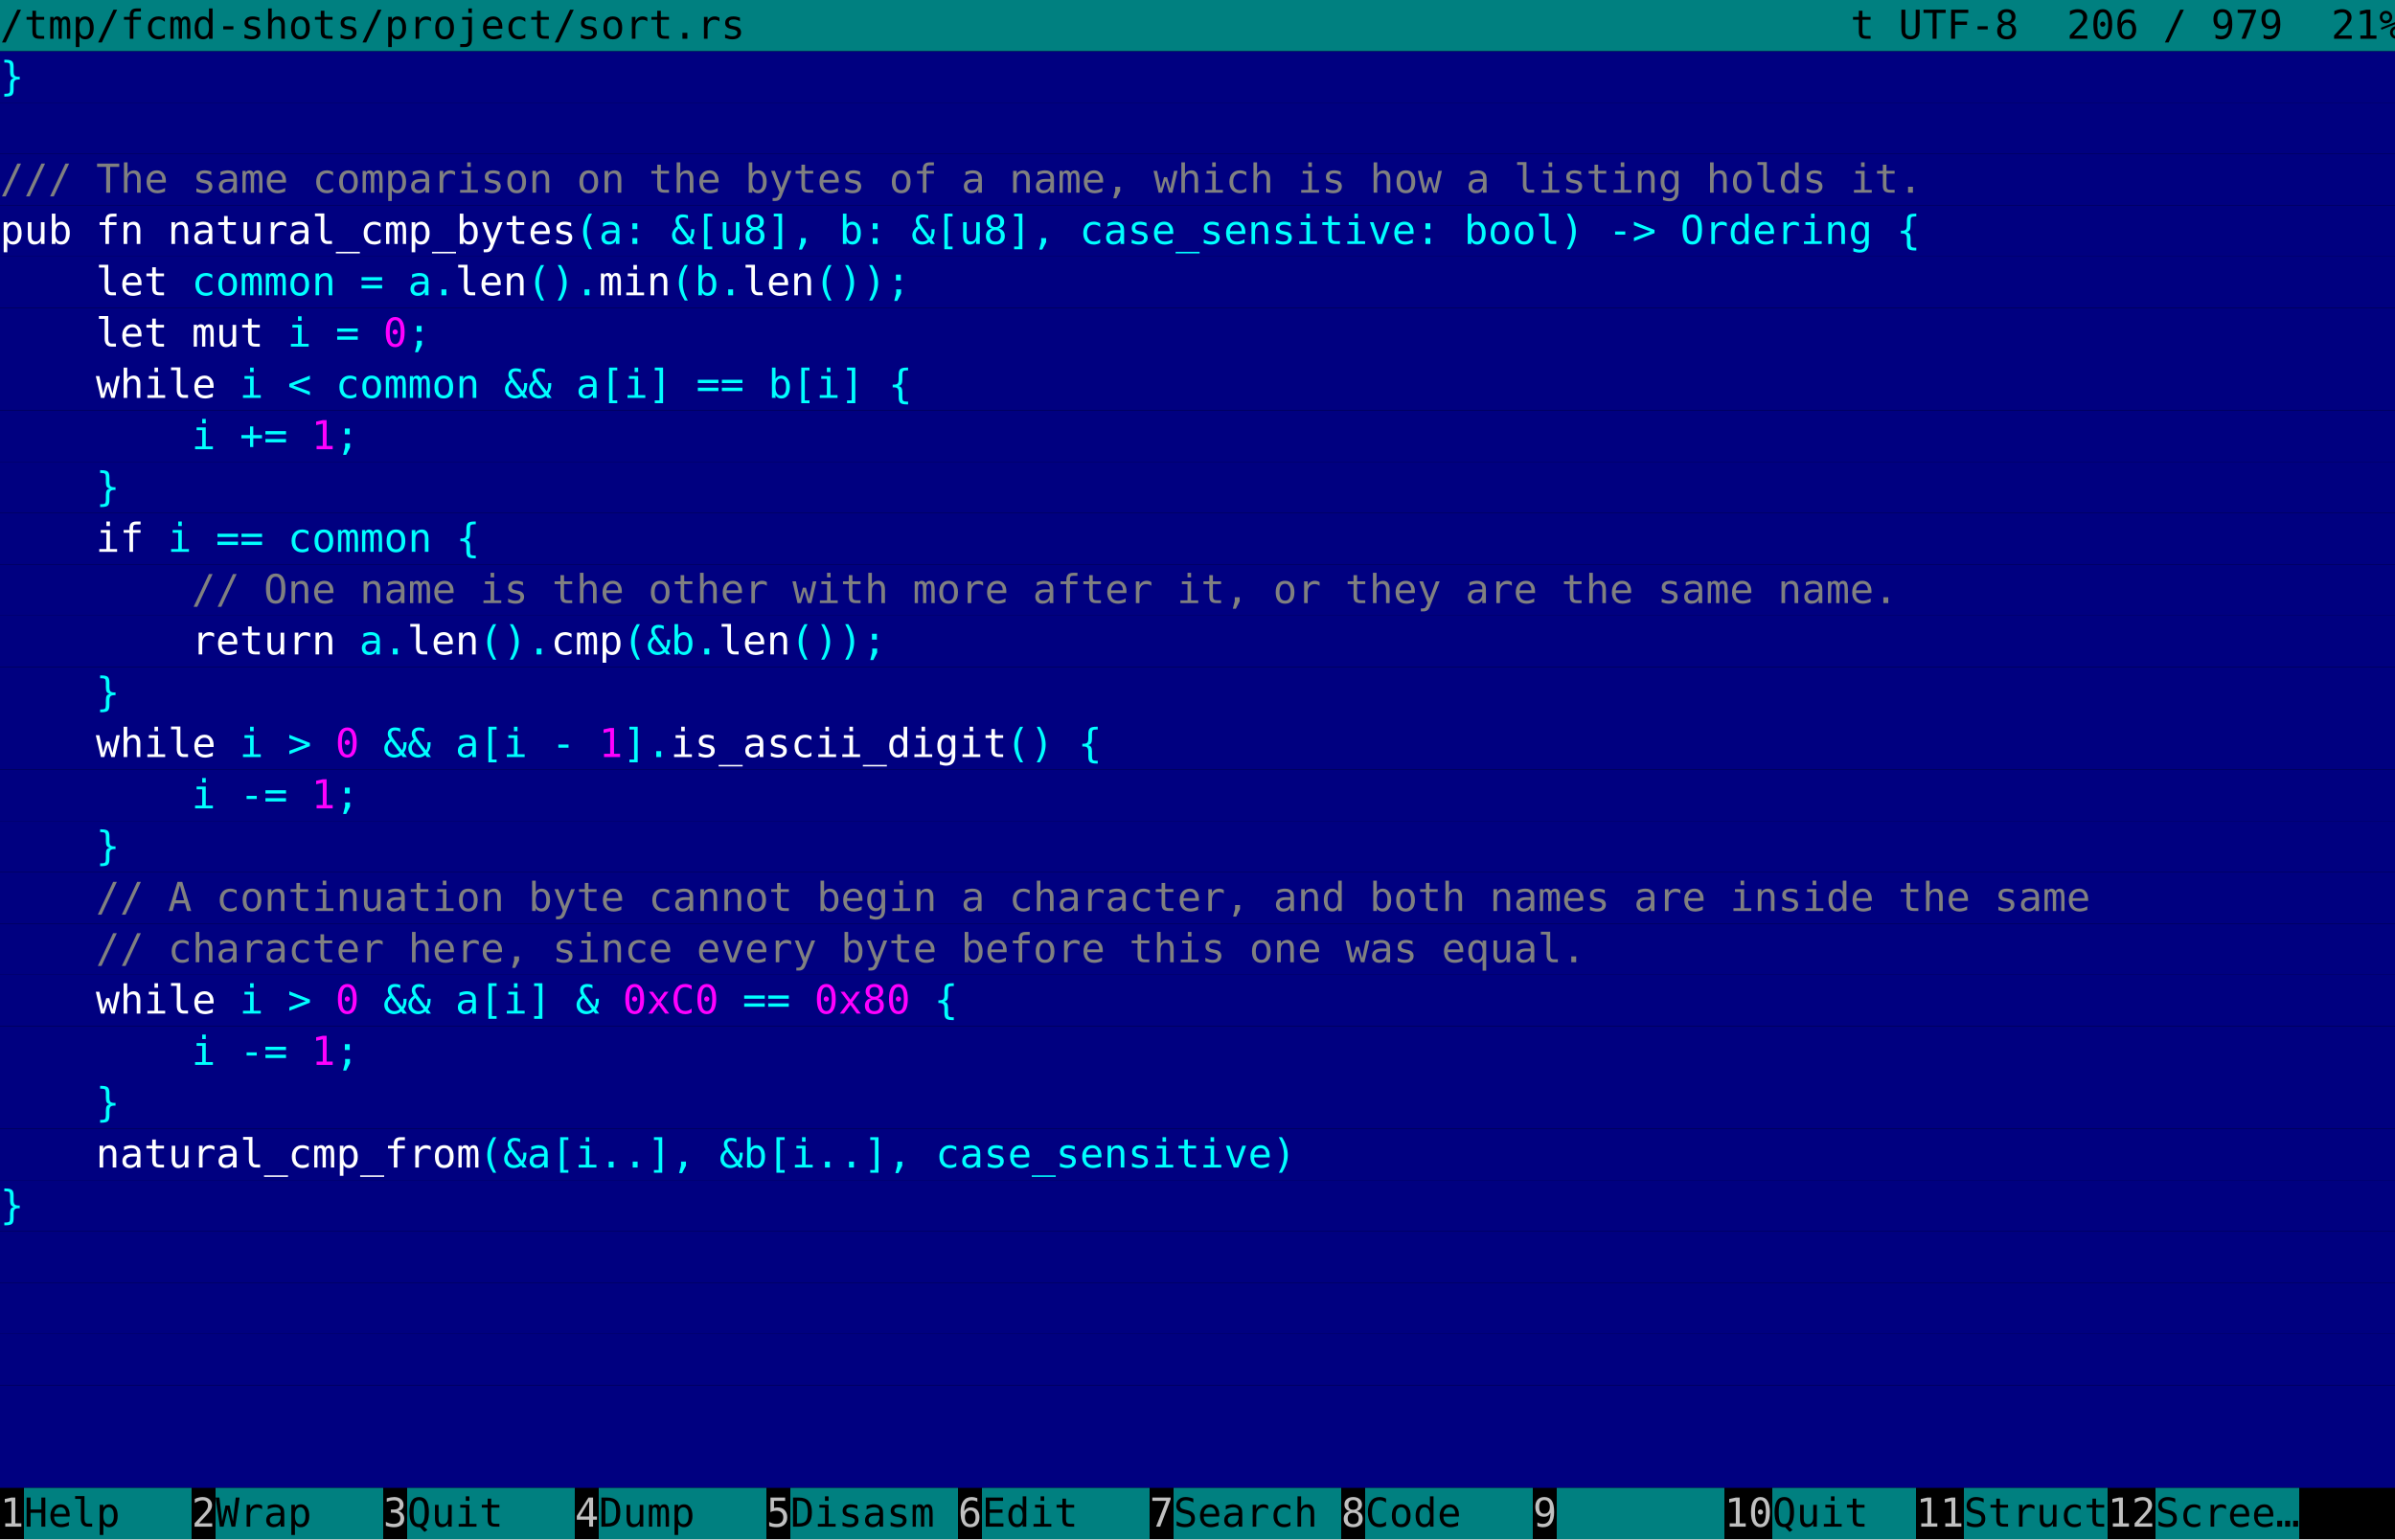
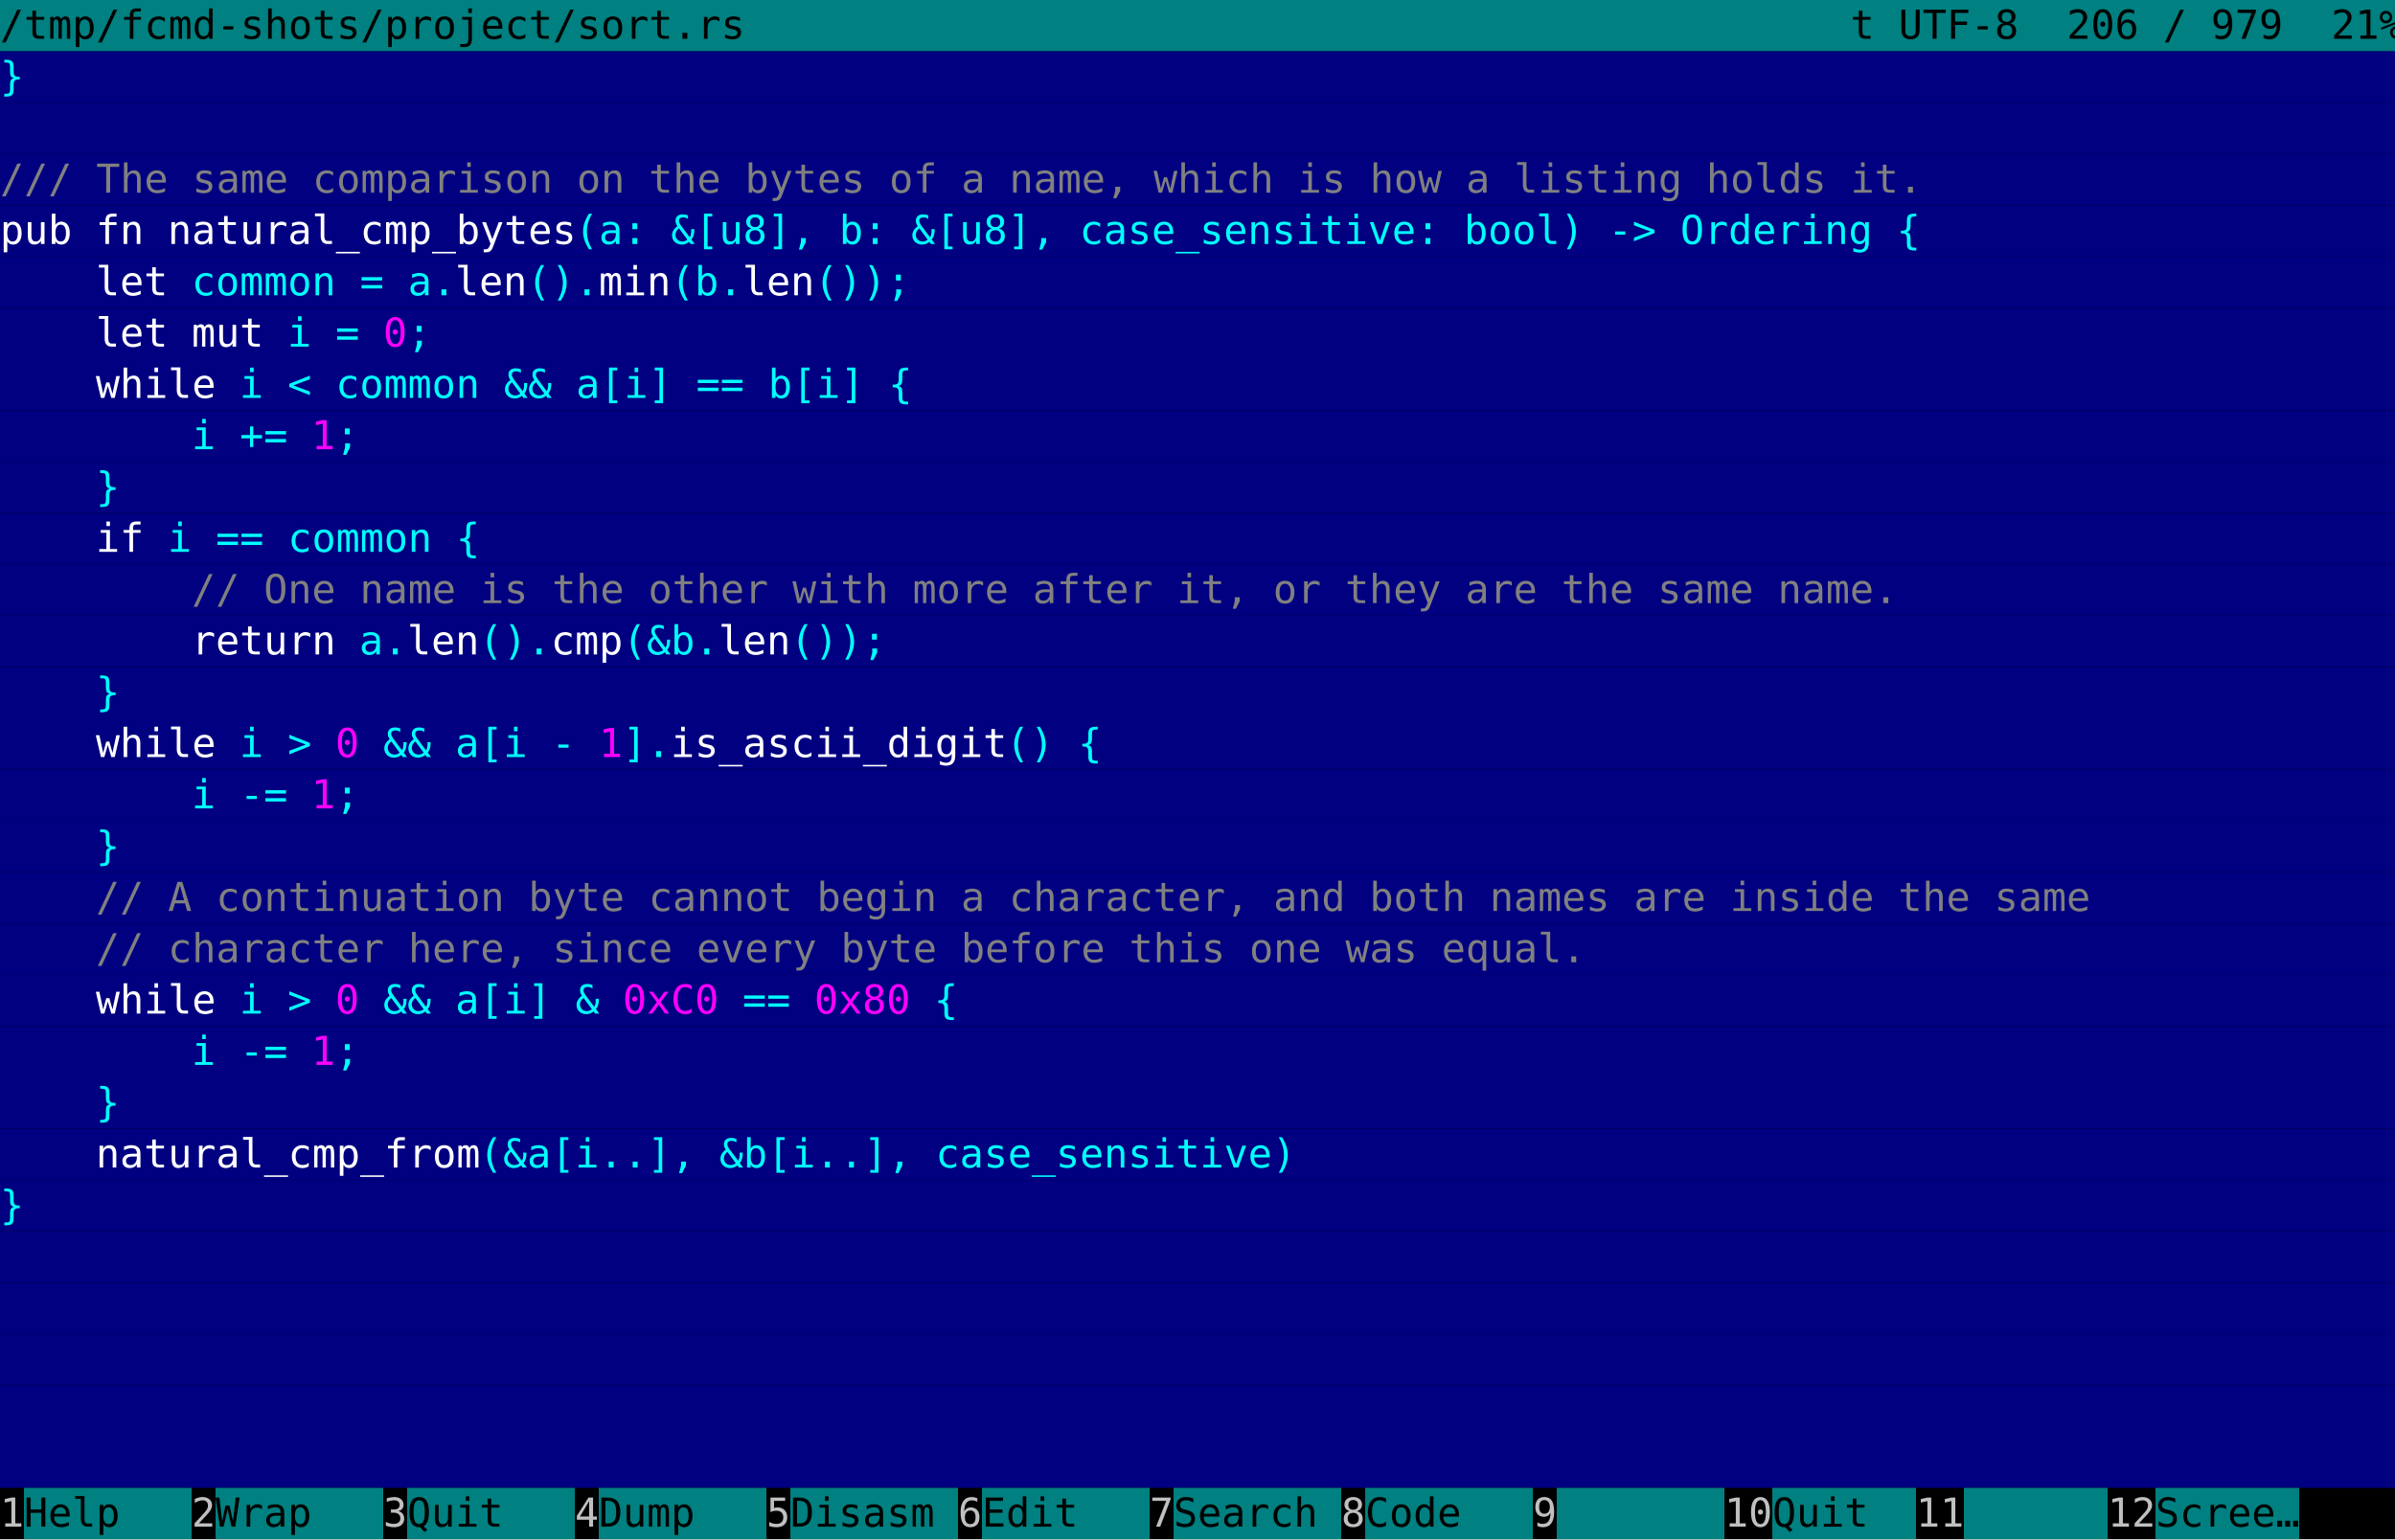
<svg xmlns="http://www.w3.org/2000/svg" viewBox="0 0 840 540" width="840" height="540" font-family="ui-monospace, 'DejaVu Sans Mono', 'Cascadia Mono', Menlo, Consolas, monospace" font-size="14">
  <rect width="840" height="540" fill="#000000" />
  <rect x="0.0" y="0.0" width="840.0" height="18" fill="#008080" />
  <text xml:space="preserve" x="0.0 8.4 16.8 25.2 33.6 42.0 50.4 58.8 67.2 75.6 84.0 92.4 100.8 109.2 117.6 126.0 134.4 142.8 151.2 159.6 168.0 176.4 184.8 193.2 201.6 210.0 218.4 226.8 235.2 243.6 252.0 260.4 268.8 277.2 285.6 294.0 302.4 310.8 319.2 327.6 336.0 344.4 352.8 361.2 369.6 378.0 386.4 394.8 403.2 411.6 420.0 428.4 436.8 445.2 453.6 462.0 470.4 478.8 487.2 495.6 504.0 512.4 520.8 529.2 537.6 546.0 554.4 562.8 571.2 579.6 588.0 596.4 604.8 613.2 621.6 630.0 638.4 646.8 655.2 663.6 672.0 680.4 688.8 697.2 705.6 714.0 722.4 730.8 739.2 747.6 756.0 764.4 772.8 781.2 789.6 798.0 806.4 814.8 823.2 831.6" y="13.6" fill="#000000">/tmp/fcmd-shots/project/sort.rs                                              t UTF-8  206 / 979  21%</text>
  <rect x="0.0" y="18.0" width="840.0" height="18" fill="#000080" />
  <text xml:space="preserve" x="0.0" y="31.6" fill="#00ffff">}</text>
  <rect x="0.0" y="36.0" width="840.0" height="18" fill="#000080" />
  <rect x="0.0" y="54.0" width="840.0" height="18" fill="#000080" />
  <text xml:space="preserve" x="0.0 8.4 16.8 25.2 33.6 42.0 50.4 58.8 67.2 75.6 84.0 92.4 100.8 109.2 117.6 126.0 134.4 142.8 151.2 159.6 168.0 176.4 184.8 193.2 201.6 210.0 218.4 226.8 235.2 243.6 252.0 260.4 268.8 277.2 285.6 294.0 302.4 310.8 319.2 327.6 336.0 344.4 352.8 361.2 369.6 378.0 386.4 394.8 403.2 411.6 420.0 428.4 436.8 445.2 453.6 462.0 470.4 478.8 487.2 495.6 504.0 512.4 520.8 529.2 537.6 546.0 554.4 562.8 571.2 579.6 588.0 596.4 604.8 613.2 621.6 630.0 638.4 646.8 655.2 663.6" y="67.6" fill="#808080">/// The same comparison on the bytes of a name, which is how a listing holds it.</text>
  <rect x="0.0" y="72.0" width="840.0" height="18" fill="#000080" />
  <text xml:space="preserve" x="0.0 8.4 16.8" y="85.6" fill="#ffffff">pub</text>
  <text xml:space="preserve" x="33.6 42.0" y="85.6" fill="#ffffff">fn</text>
  <text xml:space="preserve" x="58.8 67.2 75.6 84.0 92.4 100.8 109.2 117.6 126.0 134.4 142.8 151.2 159.6 168.0 176.4 184.8 193.2" y="85.6" fill="#ffffff">natural_cmp_bytes</text>
  <text xml:space="preserve" x="201.6 210.0 218.4 226.8 235.2 243.6 252.0 260.4 268.8 277.2 285.6 294.0 302.4 310.8 319.2 327.6 336.0 344.4 352.8 361.2 369.6 378.0 386.4 394.8 403.2 411.6 420.0 428.4 436.8 445.2 453.6 462.0 470.4 478.8 487.2 495.6 504.0 512.4 520.8 529.2 537.6 546.0 554.4 562.8 571.2 579.6 588.0 596.4 604.8 613.2 621.6 630.0 638.4 646.8 655.2 663.6" y="85.6" fill="#00ffff">(a: &amp;[u8], b: &amp;[u8], case_sensitive: bool) -&gt; Ordering {</text>
  <rect x="0.0" y="90.0" width="840.0" height="18" fill="#000080" />
  <text xml:space="preserve" x="33.6 42.0 50.4" y="103.6" fill="#ffffff">let</text>
  <text xml:space="preserve" x="67.2 75.6 84.0 92.4 100.8 109.2 117.6 126.0 134.4 142.8 151.2" y="103.6" fill="#00ffff">common = a.</text>
  <text xml:space="preserve" x="159.6 168.0 176.4" y="103.6" fill="#ffffff">len</text>
  <text xml:space="preserve" x="184.8 193.2 201.6" y="103.6" fill="#00ffff">().</text>
  <text xml:space="preserve" x="210.0 218.4 226.8" y="103.6" fill="#ffffff">min</text>
  <text xml:space="preserve" x="235.2 243.6 252.0" y="103.6" fill="#00ffff">(b.</text>
  <text xml:space="preserve" x="260.4 268.8 277.2" y="103.6" fill="#ffffff">len</text>
  <text xml:space="preserve" x="285.6 294.0 302.4 310.8" y="103.6" fill="#00ffff">());</text>
  <rect x="0.0" y="108.0" width="840.0" height="18" fill="#000080" />
  <text xml:space="preserve" x="33.6 42.0 50.4" y="121.6" fill="#ffffff">let</text>
  <text xml:space="preserve" x="67.2 75.6 84.0" y="121.6" fill="#ffffff">mut</text>
  <text xml:space="preserve" x="100.8 109.2 117.6" y="121.6" fill="#00ffff">i =</text>
  <text xml:space="preserve" x="134.4" y="121.6" fill="#ff00ff">0</text>
  <text xml:space="preserve" x="142.8" y="121.6" fill="#00ffff">;</text>
  <rect x="0.0" y="126.0" width="840.0" height="18" fill="#000080" />
  <text xml:space="preserve" x="33.6 42.0 50.4 58.8 67.2" y="139.6" fill="#ffffff">while</text>
  <text xml:space="preserve" x="84.0 92.4 100.8 109.2 117.6 126.0 134.4 142.8 151.2 159.6 168.0 176.4 184.8 193.2 201.6 210.0 218.4 226.8 235.2 243.6 252.0 260.4 268.8 277.2 285.6 294.0 302.4 310.8" y="139.6" fill="#00ffff">i &lt; common &amp;&amp; a[i] == b[i] {</text>
  <rect x="0.0" y="144.0" width="840.0" height="18" fill="#000080" />
  <text xml:space="preserve" x="67.2 75.6 84.0 92.4" y="157.6" fill="#00ffff">i +=</text>
  <text xml:space="preserve" x="109.2" y="157.6" fill="#ff00ff">1</text>
  <text xml:space="preserve" x="117.6" y="157.6" fill="#00ffff">;</text>
  <rect x="0.0" y="162.0" width="840.0" height="18" fill="#000080" />
  <text xml:space="preserve" x="33.6" y="175.6" fill="#00ffff">}</text>
  <rect x="0.0" y="180.0" width="840.0" height="18" fill="#000080" />
  <text xml:space="preserve" x="33.6 42.0" y="193.6" fill="#ffffff">if</text>
  <text xml:space="preserve" x="58.8 67.2 75.6 84.0 92.4 100.8 109.2 117.6 126.0 134.4 142.8 151.2 159.6" y="193.6" fill="#00ffff">i == common {</text>
  <rect x="0.0" y="198.0" width="840.0" height="18" fill="#000080" />
  <text xml:space="preserve" x="67.2 75.6 84.0 92.4 100.8 109.2 117.6 126.0 134.4 142.8 151.2 159.6 168.0 176.4 184.8 193.2 201.6 210.0 218.4 226.8 235.2 243.6 252.0 260.4 268.8 277.2 285.6 294.0 302.4 310.8 319.2 327.6 336.0 344.4 352.8 361.2 369.6 378.0 386.4 394.8 403.2 411.6 420.0 428.4 436.8 445.2 453.6 462.0 470.4 478.8 487.2 495.6 504.0 512.4 520.8 529.2 537.6 546.0 554.4 562.8 571.2 579.6 588.0 596.4 604.8 613.2 621.6 630.0 638.4 646.8 655.2" y="211.6" fill="#808080">// One name is the other with more after it, or they are the same name.</text>
  <rect x="0.0" y="216.0" width="840.0" height="18" fill="#000080" />
  <text xml:space="preserve" x="67.2 75.6 84.0 92.4 100.8 109.2" y="229.6" fill="#ffffff">return</text>
  <text xml:space="preserve" x="126.0 134.4" y="229.6" fill="#00ffff">a.</text>
  <text xml:space="preserve" x="142.8 151.2 159.6" y="229.6" fill="#ffffff">len</text>
  <text xml:space="preserve" x="168.0 176.4 184.8" y="229.6" fill="#00ffff">().</text>
  <text xml:space="preserve" x="193.2 201.6 210.0" y="229.6" fill="#ffffff">cmp</text>
  <text xml:space="preserve" x="218.4 226.8 235.2 243.6" y="229.6" fill="#00ffff">(&amp;b.</text>
  <text xml:space="preserve" x="252.0 260.4 268.8" y="229.6" fill="#ffffff">len</text>
  <text xml:space="preserve" x="277.2 285.6 294.0 302.4" y="229.6" fill="#00ffff">());</text>
  <rect x="0.0" y="234.0" width="840.0" height="18" fill="#000080" />
  <text xml:space="preserve" x="33.6" y="247.6" fill="#00ffff">}</text>
  <rect x="0.0" y="252.0" width="840.0" height="18" fill="#000080" />
  <text xml:space="preserve" x="33.6 42.0 50.4 58.8 67.2" y="265.6" fill="#ffffff">while</text>
  <text xml:space="preserve" x="84.0 92.4 100.8" y="265.6" fill="#00ffff">i &gt;</text>
  <text xml:space="preserve" x="117.6" y="265.6" fill="#ff00ff">0</text>
  <text xml:space="preserve" x="134.4 142.8 151.2 159.6 168.0 176.4 184.8 193.2" y="265.6" fill="#00ffff">&amp;&amp; a[i -</text>
  <text xml:space="preserve" x="210.0" y="265.6" fill="#ff00ff">1</text>
  <text xml:space="preserve" x="218.4 226.8" y="265.6" fill="#00ffff">].</text>
  <text xml:space="preserve" x="235.2 243.6 252.0 260.4 268.8 277.2 285.6 294.0 302.4 310.8 319.2 327.6 336.0 344.4" y="265.6" fill="#ffffff">is_ascii_digit</text>
  <text xml:space="preserve" x="352.8 361.2 369.6 378.0" y="265.6" fill="#00ffff">() {</text>
  <rect x="0.0" y="270.0" width="840.0" height="18" fill="#000080" />
  <text xml:space="preserve" x="67.2 75.6 84.0 92.4" y="283.6" fill="#00ffff">i -=</text>
  <text xml:space="preserve" x="109.2" y="283.6" fill="#ff00ff">1</text>
  <text xml:space="preserve" x="117.6" y="283.6" fill="#00ffff">;</text>
  <rect x="0.0" y="288.0" width="840.0" height="18" fill="#000080" />
  <text xml:space="preserve" x="33.6" y="301.6" fill="#00ffff">}</text>
  <rect x="0.0" y="306.0" width="840.0" height="18" fill="#000080" />
  <text xml:space="preserve" x="33.6 42.0 50.4 58.8 67.2 75.6 84.0 92.4 100.8 109.2 117.6 126.0 134.4 142.8 151.2 159.6 168.0 176.4 184.8 193.2 201.6 210.0 218.4 226.8 235.2 243.6 252.0 260.4 268.8 277.2 285.6 294.0 302.4 310.8 319.2 327.6 336.0 344.4 352.8 361.2 369.6 378.0 386.4 394.8 403.2 411.6 420.0 428.4 436.8 445.2 453.6 462.0 470.4 478.8 487.2 495.6 504.0 512.4 520.8 529.2 537.6 546.0 554.4 562.8 571.2 579.6 588.0 596.4 604.8 613.2 621.6 630.0 638.4 646.8 655.2 663.6 672.0 680.4 688.8 697.2 705.6 714.0 722.4" y="319.6" fill="#808080">// A continuation byte cannot begin a character, and both names are inside the same</text>
  <rect x="0.0" y="324.0" width="840.0" height="18" fill="#000080" />
  <text xml:space="preserve" x="33.6 42.0 50.4 58.8 67.2 75.6 84.0 92.4 100.8 109.2 117.6 126.0 134.4 142.8 151.2 159.6 168.0 176.4 184.8 193.2 201.6 210.0 218.4 226.8 235.2 243.6 252.0 260.4 268.8 277.2 285.6 294.0 302.4 310.8 319.2 327.6 336.0 344.4 352.8 361.2 369.6 378.0 386.4 394.8 403.2 411.6 420.0 428.4 436.8 445.2 453.6 462.0 470.4 478.8 487.2 495.6 504.0 512.4 520.8 529.2 537.6 546.0" y="337.6" fill="#808080">// character here, since every byte before this one was equal.</text>
  <rect x="0.0" y="342.0" width="840.0" height="18" fill="#000080" />
  <text xml:space="preserve" x="33.6 42.0 50.4 58.8 67.2" y="355.6" fill="#ffffff">while</text>
  <text xml:space="preserve" x="84.0 92.4 100.8" y="355.6" fill="#00ffff">i &gt;</text>
  <text xml:space="preserve" x="117.6" y="355.6" fill="#ff00ff">0</text>
  <text xml:space="preserve" x="134.4 142.8 151.2 159.6 168.0 176.4 184.8 193.2 201.6" y="355.6" fill="#00ffff">&amp;&amp; a[i] &amp;</text>
  <text xml:space="preserve" x="218.4 226.8 235.2 243.6" y="355.6" fill="#ff00ff">0xC0</text>
  <text xml:space="preserve" x="260.4 268.8" y="355.6" fill="#00ffff">==</text>
  <text xml:space="preserve" x="285.6 294.0 302.4 310.8" y="355.6" fill="#ff00ff">0x80</text>
  <text xml:space="preserve" x="327.6" y="355.6" fill="#00ffff">{</text>
  <rect x="0.0" y="360.0" width="840.0" height="18" fill="#000080" />
  <text xml:space="preserve" x="67.2 75.6 84.0 92.4" y="373.6" fill="#00ffff">i -=</text>
  <text xml:space="preserve" x="109.2" y="373.6" fill="#ff00ff">1</text>
  <text xml:space="preserve" x="117.6" y="373.6" fill="#00ffff">;</text>
  <rect x="0.0" y="378.0" width="840.0" height="18" fill="#000080" />
  <text xml:space="preserve" x="33.6" y="391.6" fill="#00ffff">}</text>
  <rect x="0.0" y="396.0" width="840.0" height="18" fill="#000080" />
  <text xml:space="preserve" x="33.6 42.0 50.4 58.8 67.2 75.6 84.0 92.4 100.8 109.2 117.6 126.0 134.4 142.8 151.2 159.6" y="409.6" fill="#ffffff">natural_cmp_from</text>
  <text xml:space="preserve" x="168.0 176.4 184.8 193.2 201.6 210.0 218.4 226.8 235.2 243.6 252.0 260.4 268.8 277.2 285.6 294.0 302.4 310.8 319.2 327.6 336.0 344.4 352.8 361.2 369.6 378.0 386.4 394.8 403.2 411.6 420.0 428.4 436.8 445.2" y="409.6" fill="#00ffff">(&amp;a[i..], &amp;b[i..], case_sensitive)</text>
  <rect x="0.0" y="414.0" width="840.0" height="18" fill="#000080" />
  <text xml:space="preserve" x="0.0" y="427.6" fill="#00ffff">}</text>
  <rect x="0.0" y="432.0" width="840.0" height="18" fill="#000080" />
  <rect x="0.0" y="450.0" width="840.0" height="18" fill="#000080" />
  <rect x="0.0" y="468.0" width="840.0" height="18" fill="#000080" />
  <rect x="0.0" y="486.0" width="840.0" height="18" fill="#000080" />
  <rect x="0.0" y="504.0" width="840.0" height="18" fill="#000080" />
  <rect x="8.4" y="522.0" width="58.8" height="18" fill="#008080" />
  <rect x="75.6" y="522.0" width="58.8" height="18" fill="#008080" />
  <rect x="142.8" y="522.0" width="58.8" height="18" fill="#008080" />
  <rect x="210.0" y="522.0" width="58.8" height="18" fill="#008080" />
  <rect x="277.2" y="522.0" width="58.8" height="18" fill="#008080" />
  <rect x="344.4" y="522.0" width="58.8" height="18" fill="#008080" />
  <rect x="411.6" y="522.0" width="58.8" height="18" fill="#008080" />
  <rect x="478.8" y="522.0" width="58.8" height="18" fill="#008080" />
  <rect x="546.0" y="522.0" width="58.8" height="18" fill="#008080" />
  <rect x="621.6" y="522.0" width="50.4" height="18" fill="#008080" />
  <rect x="688.8" y="522.0" width="50.4" height="18" fill="#008080" />
  <rect x="756.0" y="522.0" width="50.4" height="18" fill="#008080" />
  <text xml:space="preserve" x="0.0" y="535.6" fill="#c0c0c0">1</text>
  <text xml:space="preserve" x="8.4 16.8 25.2 33.6" y="535.6" fill="#000000">Help</text>
  <text xml:space="preserve" x="67.2" y="535.6" fill="#c0c0c0">2</text>
  <text xml:space="preserve" x="75.6 84.0 92.4 100.8" y="535.6" fill="#000000">Wrap</text>
  <text xml:space="preserve" x="134.4" y="535.6" fill="#c0c0c0">3</text>
  <text xml:space="preserve" x="142.8 151.2 159.6 168.0" y="535.6" fill="#000000">Quit</text>
  <text xml:space="preserve" x="201.6" y="535.6" fill="#c0c0c0">4</text>
  <text xml:space="preserve" x="210.0 218.4 226.8 235.2" y="535.6" fill="#000000">Dump</text>
  <text xml:space="preserve" x="268.8" y="535.6" fill="#c0c0c0">5</text>
  <text xml:space="preserve" x="277.2 285.6 294.0 302.4 310.8 319.2" y="535.6" fill="#000000">Disasm</text>
  <text xml:space="preserve" x="336.0" y="535.6" fill="#c0c0c0">6</text>
  <text xml:space="preserve" x="344.4 352.8 361.2 369.6" y="535.6" fill="#000000">Edit</text>
  <text xml:space="preserve" x="403.2" y="535.6" fill="#c0c0c0">7</text>
  <text xml:space="preserve" x="411.6 420.0 428.4 436.8 445.2 453.6" y="535.6" fill="#000000">Search</text>
  <text xml:space="preserve" x="470.4" y="535.6" fill="#c0c0c0">8</text>
  <text xml:space="preserve" x="478.8 487.2 495.6 504.0" y="535.6" fill="#000000">Code</text>
  <text xml:space="preserve" x="537.6" y="535.6" fill="#c0c0c0">9</text>
  <text xml:space="preserve" x="604.8 613.2" y="535.6" fill="#c0c0c0">10</text>
  <text xml:space="preserve" x="621.6 630.0 638.4 646.8" y="535.6" fill="#000000">Quit</text>
  <text xml:space="preserve" x="672.0 680.4" y="535.6" fill="#c0c0c0">11</text>
-   <text xml:space="preserve" x="688.8 697.2 705.6 714.0 722.4 730.8" y="535.6" fill="#000000">Struct</text>
  <text xml:space="preserve" x="739.2 747.6" y="535.6" fill="#c0c0c0">12</text>
  <text xml:space="preserve" x="756.0 764.4 772.8 781.2 789.6 798.0" y="535.6" fill="#000000">Scree…</text>
</svg>
